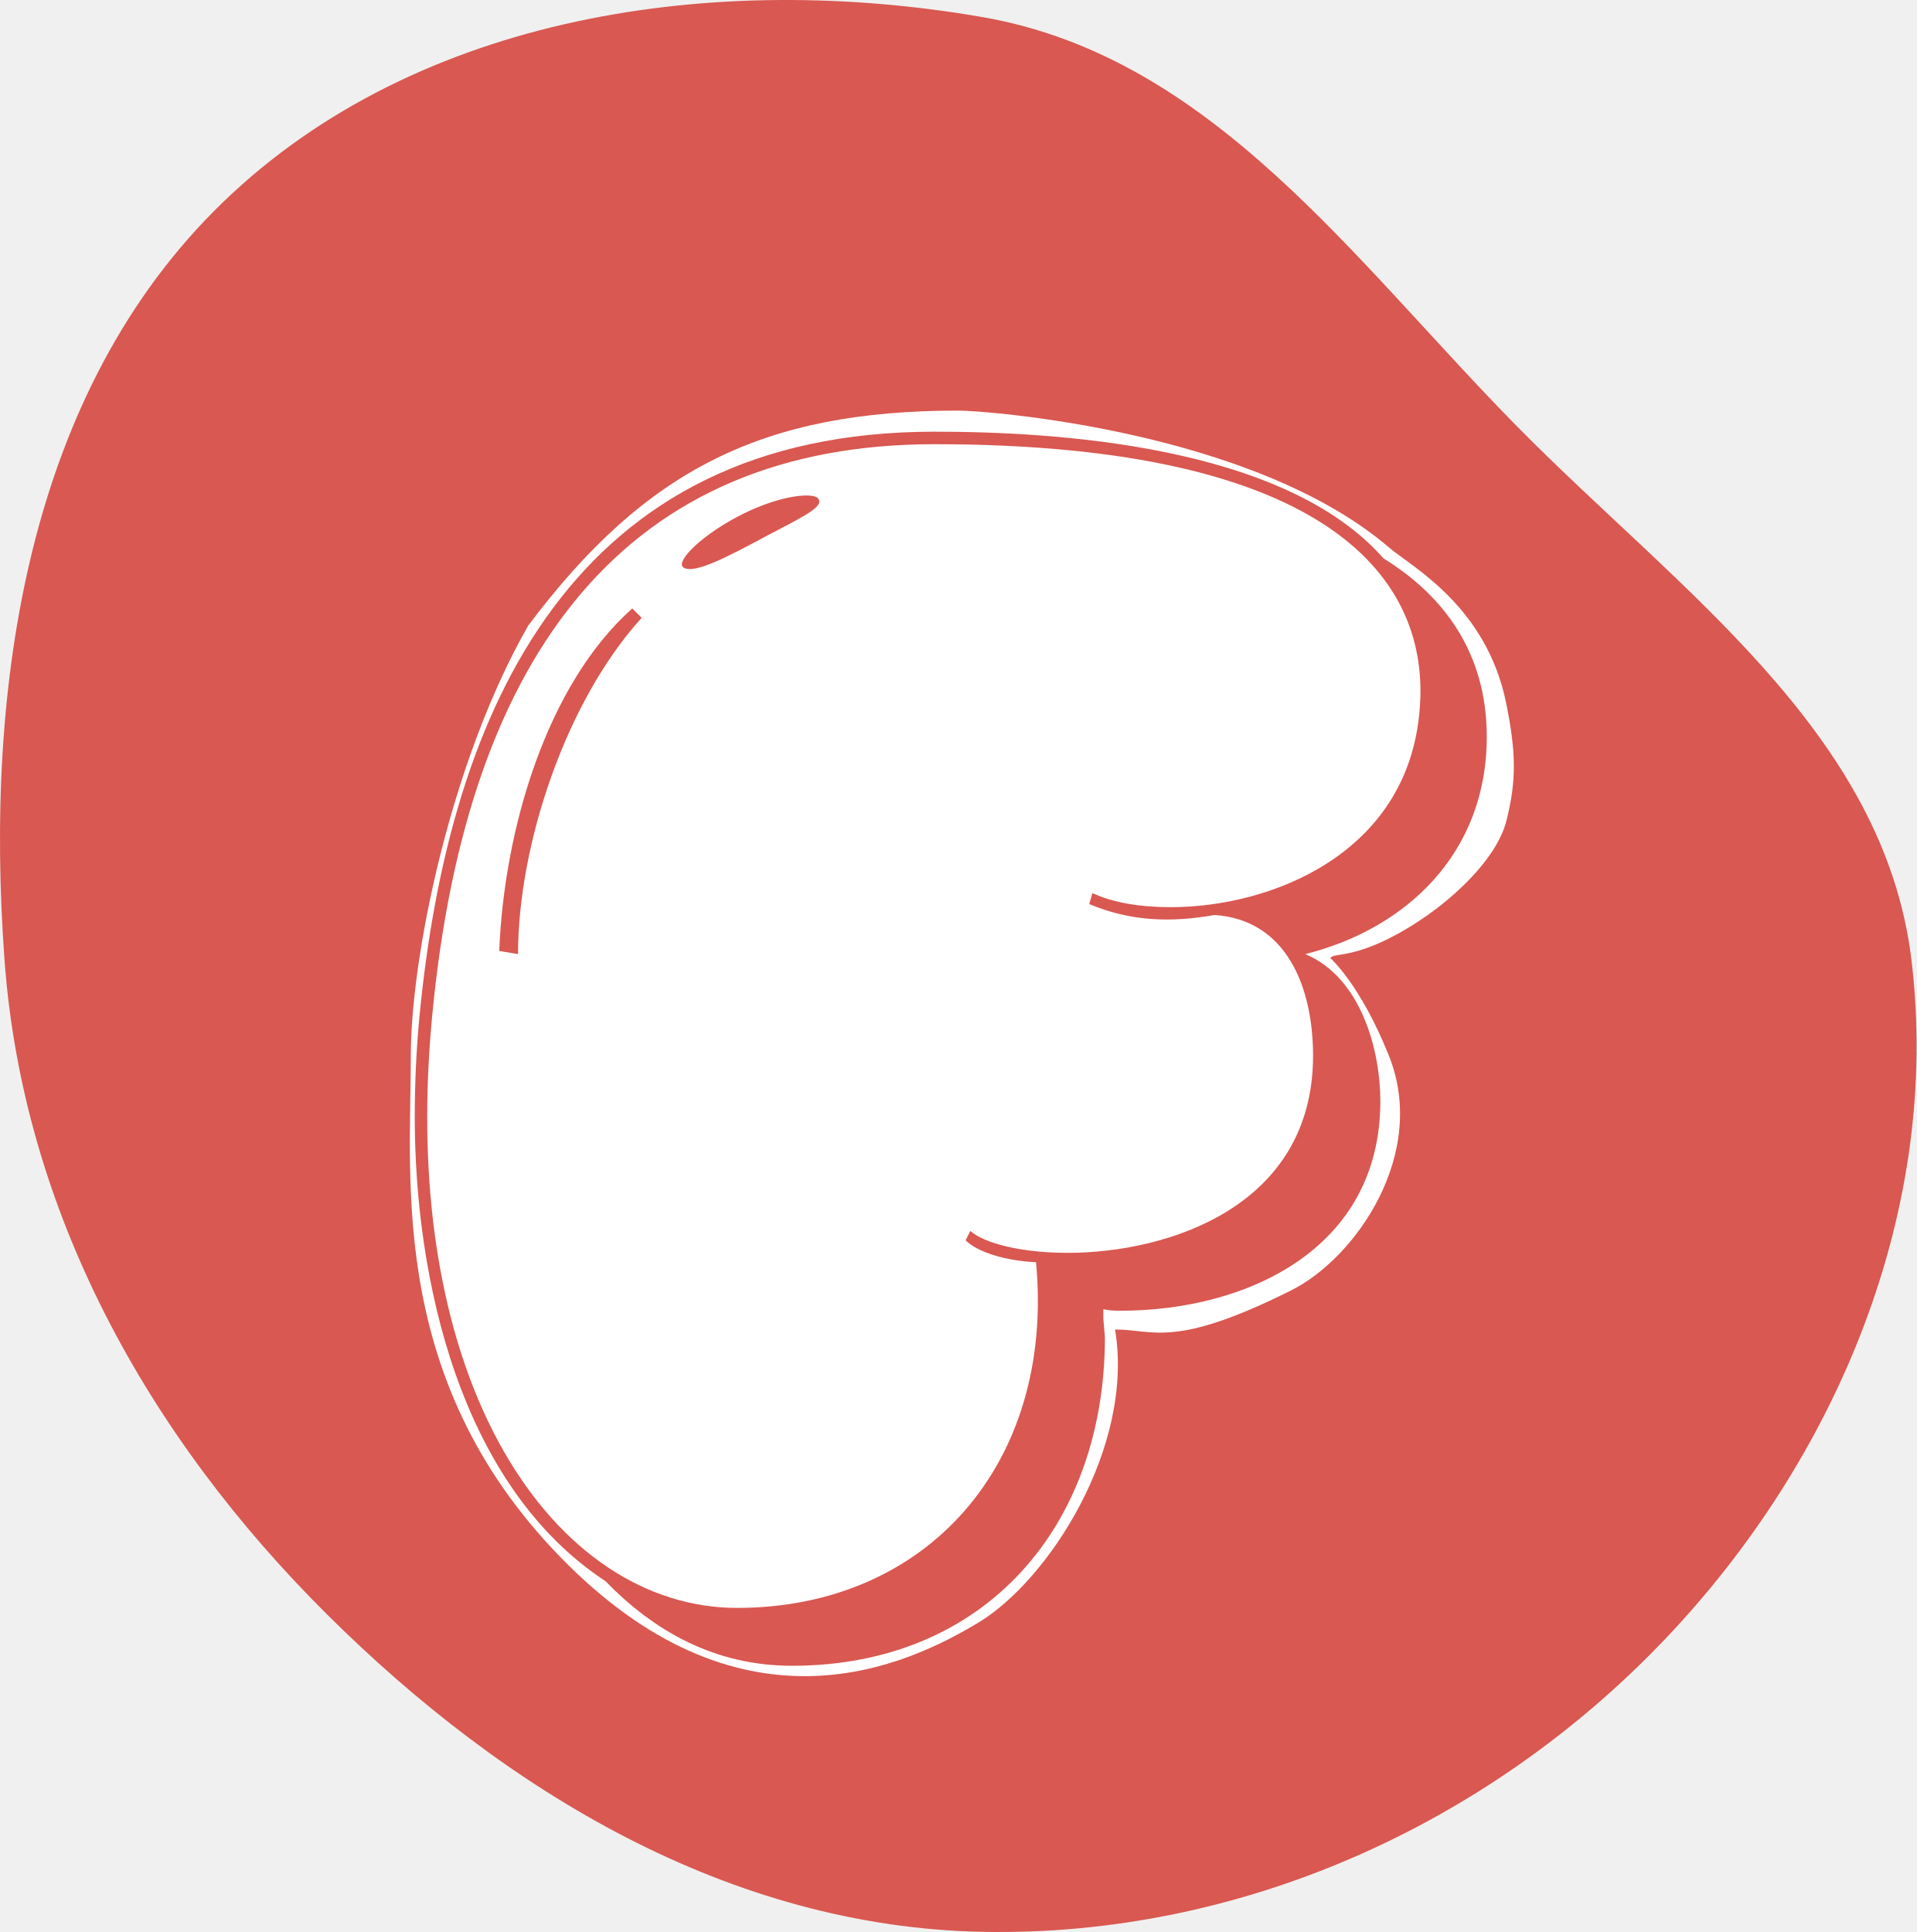
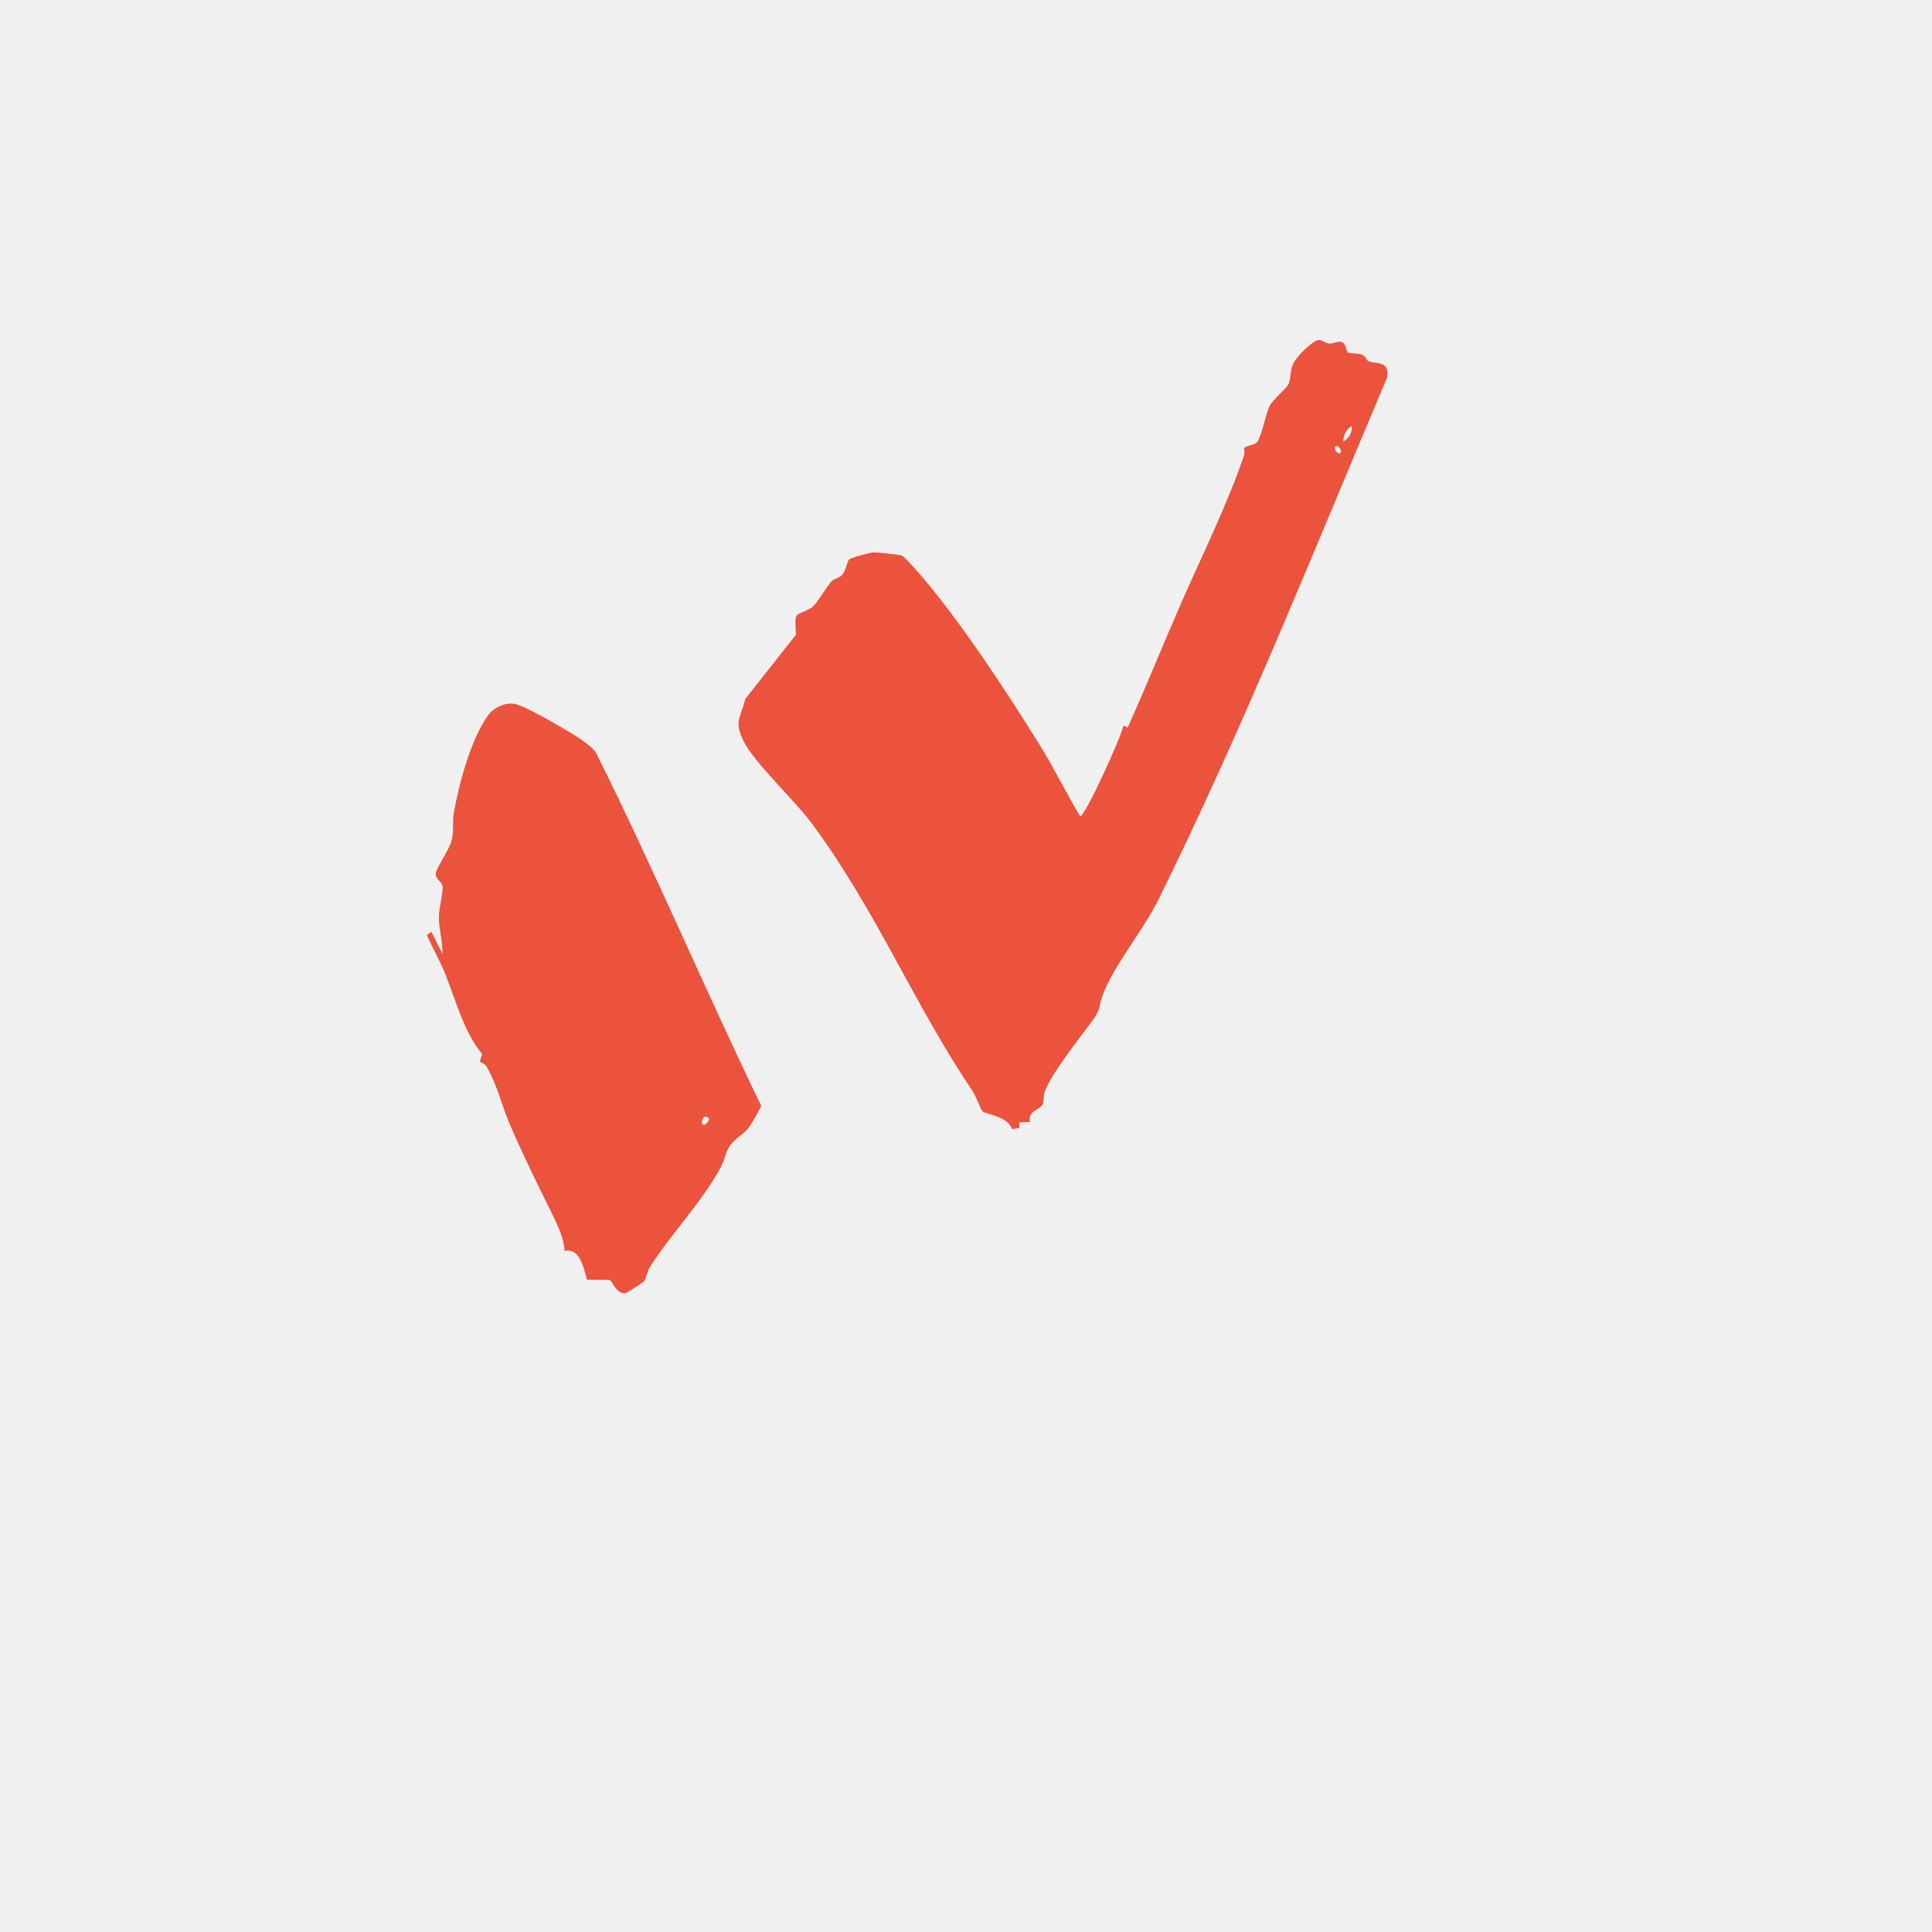
- <svg xmlns="http://www.w3.org/2000/svg" width="847" height="854" viewBox="0 0 847 854" fill="none">
-   <path fill-rule="evenodd" clip-rule="evenodd" d="M434.226 7.569C535.794 25.205 598.024 114.985 670.335 188.391C741.68 260.816 832.5 323.396 844.714 424.276C858.045 534.376 811.961 644.855 735.315 725.079C656.946 807.107 547.708 856.124 434.226 853.929C322.704 851.773 223.641 792.255 144.57 713.657C65.265 634.825 10.163 535.744 1.991 424.276C-6.848 303.733 11.724 173.079 98.781 89.15C184.868 6.155 316.359 -12.896 434.226 7.569Z" fill="#D95851" />
-   <path fill-rule="evenodd" clip-rule="evenodd" d="M423.612 181.49C435.263 181.49 553.289 190.13 613.805 241.98C623.901 250.63 657.03 267.913 665.675 311.124C669.998 332.73 670.231 345.111 665.675 362.978C660.998 381.324 637.01 403.232 613.805 414.831C596.515 423.473 589.536 421.179 587.869 423.473C587.869 423.473 601.125 434.995 613.805 466.685C631.095 509.896 599.347 556.013 570.579 570.392C518.709 596.319 510.063 587.676 492.773 587.676C501.418 639.53 463.513 698.561 432.258 717.308C401.002 736.055 329.781 769.98 250.71 691.381C171.405 612.55 181.549 523.484 181.549 466.682C181.549 423.471 198.84 337.058 233.42 276.555C285.291 207.419 337.161 181.49 423.612 181.49Z" fill="white" />
-   <path d="M576.812 421.743C601.71 432.113 610.009 464.608 610.009 486.732C610.009 552.414 550.531 579.378 495.202 579.378C493.127 579.378 490.361 579.378 487.594 578.686C487.594 580.069 487.594 581.452 487.594 582.835L488.286 591.131C488.286 674.097 435.724 736.321 349.964 736.321C316.075 736.321 289.103 721.111 267.663 698.987C203.343 656.812 183.287 565.55 183.287 493.646C183.287 479.127 183.978 463.917 185.361 449.398C198.502 312.504 253.831 190.821 412.901 190.821C464.771 190.821 567.129 196.352 611.392 246.823C638.365 263.416 657.038 288.997 657.038 325.641C657.038 377.494 621.075 410.681 576.812 421.743ZM426.733 548.265L428.808 544.117C435.032 549.648 451.631 553.796 471.687 553.796C516.642 553.796 580.27 533.055 580.27 466.682C580.27 436.262 568.513 406.532 536.699 404.458C517.334 407.915 499.352 407.224 481.37 399.618L482.753 394.779C491.744 398.927 503.501 401.001 517.334 401.001C561.596 401.001 621.766 377.494 627.299 314.579C632.832 255.811 587.186 196.352 412.901 196.352C278.728 196.352 206.11 286.232 190.894 450.089C175.679 612.564 245.531 710.74 325.758 710.74C409.443 710.74 466.154 647.133 457.855 557.945C443.331 557.253 431.574 553.105 426.733 548.265ZM302.243 250.971C298.094 248.897 308.468 237.835 325.066 228.847C343.048 219.168 357.572 217.785 361.03 219.859C365.18 223.316 356.88 227.464 339.59 236.452C321.608 246.132 307.084 253.737 302.243 250.971ZM228.933 421.743L220.633 420.36C222.708 367.124 241.382 302.825 279.42 268.947L283.57 273.096C249.681 310.43 228.933 374.037 228.933 421.743Z" fill="#D95851" />
+ <svg xmlns="http://www.w3.org/2000/svg" id="Layer_2" data-name="Layer 2" viewBox="0 0 792 792">
+   <defs>
+     <style>
+       .cls-1 {
+         fill: #eb533d;
+       }
+     </style>
+   </defs>
+   <path class="cls-1" d="M552.55,144.5c.81.52,4.17.25,5.85.9,1.71.66,1.56,2.34,2.75,2.74,3.69,1.24,8.55-.29,7.42,6.75-30.29,71.61-59.12,144.04-93.6,213.74-6.38,12.91-18.34,27.03-22.84,39.06-2.19,5.86-.18,5.22-5.24,11.99-4.82,6.46-15.86,20.48-18.58,27.75-.69,1.84-.21,3.89-.94,5.42-.97,2.05-6.11,2.5-5.16,7.1l-4.4.17.07,2.28-3.1.46c-1.09-5-11.07-6.21-11.99-7.28-.81-.94-2.84-6.48-4.22-8.51-23.77-35.11-39.59-74.27-65.86-109.61-6.85-9.22-23.31-24.66-27.69-33.23-4.22-8.26-1.62-9.51.52-17.72l20.79-26.37c-.73-10.54-.31-7.03,6.24-10.97,2.19-1.32,5.97-8.39,8.37-10.91,1.1-1.15,2.92-1.17,4.16-2.45,1.66-1.73,2.17-5.52,2.91-6.38s8.78-2.96,10.28-2.99c1.64-.03,10.08.91,11.38,1.34,1.12.36,7.47,7.64,8.86,9.28,16.53,19.61,34.2,46.67,47.83,68.58,5.87,9.43,10.67,19.51,16.44,29,2.07-.04,16.81-32.44,17.76-37.24l1.72.86c7.53-16.72,14.38-33.77,21.73-50.58,8.81-20.16,18.9-40.32,26.06-61.23.3-.89-.31-2.32,0-2.75.94-1.28,4.26-.95,5.44-2.7,1.61-2.4,3.48-11.25,4.81-14.29,1.2-2.74,7.01-7.28,7.93-9.35s.58-5.27,1.83-8.17c1.17-2.73,8.15-9.9,10.74-9.83,1.17.03,2.67,1.36,4.02,1.48,1.74.15,3.56-1.11,5.09-.65,1.97.58,1.9,3.85,2.6,4.3ZM550.57,181.03c2.35-1.11,3.81-3.78,3.62-6.36-2.28.98-3.48,4.02-3.62,6.36ZM549.65,185.57c.52-.52-.76-2.7-1.36-2.7-2.52,0-.01,4.08,1.36,2.7Z" />
+   <path class="cls-1" d="M231.04,298.68c3.86,2.31,11.03,6.47,13.28,9.9,23.79,47.69,44.52,96.77,67.7,144.73.04.56-4.44,8.21-5.14,9.08-2.64,3.26-6.04,4.37-8.21,8.16-1.41,2.46-1.74,5.33-3.1,7.81-8.21,14.92-19.74,26.51-29.09,40.92-1.18,1.81-1.68,5.18-2.56,6.09-.31.32-7.11,4.77-7.55,4.81-3.77.37-5.39-5.22-6.51-5.52l-9.27-.08c-1.24-4.75-3-13.28-9.18-11.73-.17-5.41-3.28-11.62-5.74-16.56-5.27-10.61-11.97-24.28-16.92-35.97-3.12-7.37-5.01-15.77-9.36-23.22-.74-1.27-2.54-1.43-2.63-2.1l.87-2.94c-7.46-8.89-10.84-22.25-15.32-33.31-2.12-5.24-5.08-10.23-7.31-15.44l1.82-1.36,4.55,9.08c.13-4.91-1.47-10.3-1.47-15.15,0-3.4,1.85-10,1.51-12.53-.29-2.17-2.92-2.62-2.78-5.41.09-1.67,5.38-9.55,6.34-12.85,1.3-4.44.37-7.81,1.04-11.68,2.08-11.95,6.97-30.46,14.18-40.31,2.21-3.01,6.78-5.13,10.54-4.6s16.47,7.91,20.28,10.19ZM290.51,458.31c-2.92-2.57-4.11,4.88-.9,2.27.69-.56,1.36-1.87.9-2.27Z" />
</svg>
